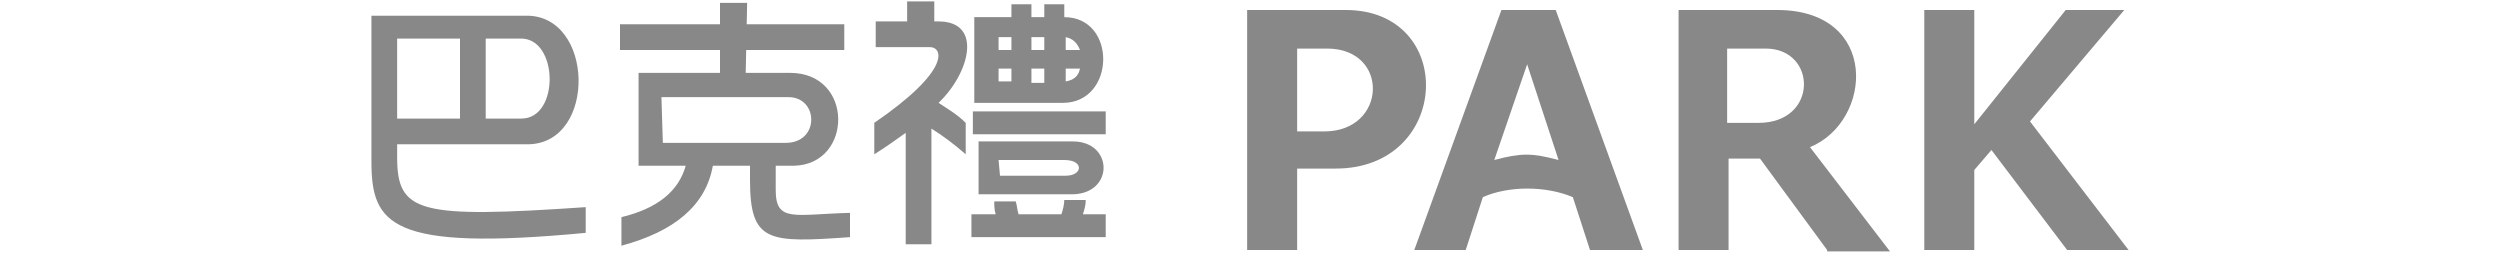
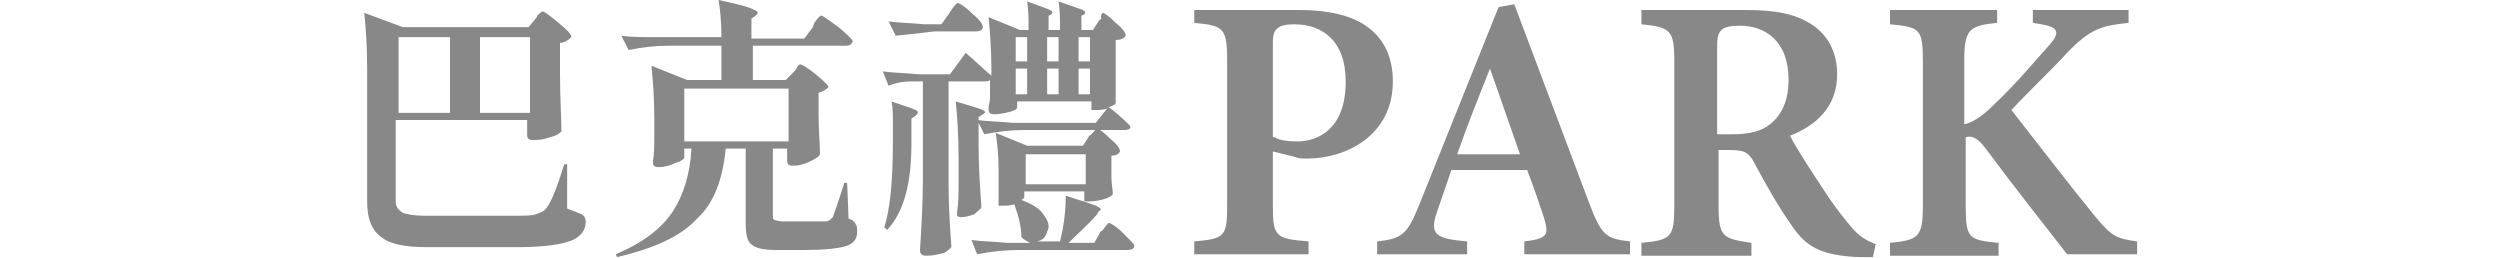
<svg xmlns="http://www.w3.org/2000/svg" width="175" height="18" viewBox="0 0 175 18" fill="#888">
-   <path d="M27.8,10v1c0,3.9,1.5,4.3,13.2,3.5v1.8c-13.7,1.3-15-0.6-15-5V1.1h10.8c4.8-0.1,5,8.9,0.2,9h-9.2V10z M27.8,8.3  h4.4V2.7h-4.4V8.3z M34,2.7v5.6h2.5c2.7,0,2.6-5.7-0.1-5.6L34,2.7z M43.4,3.5V1.7h15.7v1.8H43.4z M52.2,5.1h3.1  c4.5,0,4.4,6.4,0.3,6.5h-1.3v1.7c0,2.3,1.3,1.7,5.2,1.6v1.7c-5.7,0.4-7,0.4-7-4v-1h-2.6c-0.5,2.8-2.7,4.6-6.4,5.6v-2  c2.5-0.6,4-1.8,4.5-3.6h-3.3V5.1h5.7V0.2h1.9L52.2,5.1L52.2,5.1z M46.4,10H55c2.4,0,2.3-3.2,0.2-3.2h-8.9L46.4,10L46.4,10z   M65.7,1.5c3.1,0,2.2,3.6,0,5.7C66.3,7.6,67,8,67.6,8.6v2.2C66.8,10.1,66,9.5,65.2,9v8.1h-1.8V9.3c-0.7,0.5-1.4,1-2.2,1.5V8.6  c5.4-3.7,4.8-5.3,3.9-5.3h-3.8V1.5h2.2V0.1h1.9v1.4H65.7z M71.1,14.1c0.1,0.3,0.1,0.6,0.2,0.9h3c0.1-0.3,0.2-0.7,0.2-1H76  c0,0.4-0.1,0.7-0.2,1h1.6v1.6H68V15h1.7c-0.1-0.3-0.1-0.6-0.1-0.9H71.1z M68.1,7.8h9.3v1.6h-9.3V7.8z M73.1,1.2V0.3h1.4v0.9  c3.7,0,3.6,6-0.1,6h-6.2v-6C68.2,1.2,73.1,1.2,73.1,1.2z M75.1,9.9c2.9,0,2.9,3.8-0.2,3.7h-6.4V9.9H75.1z M70,12.3h4.6  c1.2,0,1.3-1.1-0.1-1.1h-4.6L70,12.3L70,12.3z M74.6,5.7c0.6-0.1,0.9-0.4,1-0.9h-5.7v0.9h0.9V0.3h1.4v5.5h0.9V2.6h-3.2v0.9h5.7  c-0.2-0.5-0.5-0.8-1-0.9C74.6,2.6,74.6,5.7,74.6,5.7z M90.8,11.8v5.7h-3.5V0.7h6.9c7.8,0,7.4,11.1-0.7,11.1H90.8z M90.8,3.4v5.8h1.9  c4.4,0,4.6-5.8,0.2-5.8C92.9,3.4,90.8,3.4,90.8,3.4z M127.9,17.5l-4.7-6.4H121v6.4h-3.5V0.7h6.9c7.2,0,6.7,7.8,2.3,9.6l5.6,7.3h-4.4  V17.5z M120.9,3.4v5.2h2.2c4.2,0,4.1-5.2,0.5-5.2C123.6,3.4,120.9,3.4,120.9,3.4z M149,17.5h-4.3l-5.3-7l-1.2,1.4v5.6h-3.5V0.7h3.5  v8l6.4-8h4.1l-6.6,7.8L149,17.5z M105.1,0.7L99,17.5h3.6l1.2-3.7c1.8-0.8,4.4-0.8,6.3,0l1.2,3.7h3.7l-6.1-16.8  C108.9,0.7,105.1,0.7,105.1,0.7z M106.9,4.5l2.2,6.7c-1.9-0.5-2.6-0.5-4.5,0L106.9,4.5z" />
+   <path d="M29.9,17.3c-1.5,0-2.6-0.2-3.2-0.7c-0.7-0.5-1-1.3-1-2.5V4.8c0-1.6-0.1-2.9-0.2-3.9l2.7,1h8.8l0.5-0.6  c0,0,0.1-0.1,0.1-0.2C37.7,1,37.9,0.8,38,0.8c0.1,0,0.5,0.3,1.1,0.8c0.6,0.5,0.9,0.8,0.9,1c-0.2,0.2-0.5,0.4-0.8,0.4v2.1  c0,1.8,0.1,3.1,0.1,4.1c-0.1,0.1-0.3,0.3-0.8,0.4c-0.5,0.2-0.9,0.2-1.2,0.2c-0.3,0-0.4-0.1-0.4-0.4c0-0.1,0-0.2,0-0.3  c0-0.1,0-0.2,0-0.2V8.4h-9.2v5.7c0,0.4,0.2,0.6,0.5,0.8c0.3,0.1,0.8,0.2,1.5,0.2h6.4c0.7,0,1.1,0,1.4-0.1c0.3-0.1,0.6-0.2,0.8-0.5  c0.3-0.4,0.7-1.4,1.2-3h0.2l0,3.1c0.5,0.2,0.8,0.3,1,0.4c0.2,0.1,0.3,0.3,0.3,0.5c0,0.6-0.3,1-0.9,1.3c-0.7,0.3-2,0.5-3.8,0.5H29.9z   M27.9,7.9h3.6V2.6h-3.6V7.9z M33.6,7.9h3.5V2.6h-3.5V7.9z M43.2,18l-0.1-0.2c1.9-0.8,3.2-1.8,4-3c0.7-1.1,1.2-2.5,1.3-4.4h-0.5V11  c0,0.1-0.2,0.3-0.6,0.4c-0.4,0.2-0.8,0.3-1.2,0.3c-0.3,0-0.4-0.1-0.4-0.4c0.1-0.5,0.1-1.2,0.1-1.9V8.2c0-1.4-0.1-2.6-0.2-3.6l2.5,1  h2.4V3.2h-3.7c-0.9,0-1.8,0.1-2.8,0.3l-0.5-1C44.1,2.6,45,2.6,46,2.6h4.5c0-1.1-0.1-2-0.2-2.6c1.4,0.3,2.2,0.5,2.5,0.7  c0.3,0.1,0.3,0.2,0.1,0.4l-0.3,0.2v1.4h3.7l0.6-0.8C56.9,1.8,57,1.7,57,1.6c0.3-0.4,0.4-0.5,0.5-0.5c0.1,0,0.5,0.3,1.2,0.8  c0.6,0.5,1,0.9,1,1c-0.1,0.2-0.2,0.3-0.5,0.3h-6.5v2.4H55l0.5-0.5c0,0,0.1-0.1,0.2-0.2C55.8,4.6,56,4.5,56,4.5  c0.1,0,0.5,0.2,1.1,0.7c0.6,0.5,0.9,0.8,0.9,0.9c-0.2,0.2-0.4,0.3-0.7,0.4V8c0,1.2,0.1,2.1,0.1,2.8c-0.1,0.2-0.3,0.3-0.7,0.5  c-0.4,0.2-0.8,0.3-1.2,0.3c-0.3,0-0.4-0.1-0.4-0.4c0-0.1,0-0.1,0-0.2c0-0.1,0-0.1,0-0.2v-0.4h-1v0.2v4.5c0,0.2,0,0.2,0.1,0.3  c0.1,0,0.3,0.1,0.6,0.1h1.6c0.8,0,1.2,0,1.4,0c0.2,0,0.3-0.1,0.5-0.3c0.1-0.3,0.4-1.1,0.8-2.4h0.2l0.1,2.5c0.3,0.1,0.4,0.2,0.5,0.4  c0.1,0.1,0.1,0.3,0.1,0.5c0,0.5-0.2,0.8-0.7,1c-0.6,0.2-1.6,0.3-3,0.3h-1.9c-0.9,0-1.5-0.1-1.8-0.4c-0.3-0.2-0.4-0.7-0.4-1.5v-5.2  h-1.4c-0.2,2.1-0.8,3.8-2,4.9C47.6,16.6,45.7,17.4,43.2,18z M47.9,9.9h7.3V6.2h-7.3V9.9z M64.9,17.9c-0.2,0-0.3,0-0.4-0.1  c-0.1-0.1-0.1-0.2-0.1-0.3c0.1-1.6,0.2-3.3,0.2-4.9V5.7h-0.9c-0.5,0-1,0.1-1.5,0.3L61.8,5c0.7,0.1,1.5,0.1,2.5,0.2h2.2l1.1-1.5  c0.6,0.5,1.2,1.1,1.8,1.6V5.1c0-1.6-0.1-2.9-0.2-3.9l2.2,0.9h0.6c0-0.8,0-1.4-0.1-2c0.8,0.3,1.4,0.5,1.6,0.6  c0.2,0.1,0.2,0.2,0.1,0.3l-0.2,0.1v1h0.8c0-0.8,0-1.4-0.1-2c0.9,0.3,1.4,0.5,1.7,0.6c0.2,0.1,0.2,0.2,0.1,0.3l-0.2,0.1v1h0.8  l0.4-0.6c0-0.1,0.1-0.1,0.2-0.2C77,1,77.2,0.9,77.2,0.9c0.1,0,0.4,0.2,0.9,0.7c0.5,0.4,0.7,0.7,0.7,0.9c-0.1,0.2-0.4,0.3-0.7,0.3  v4.4c0,0.1-0.2,0.2-0.5,0.3c0.3,0.2,0.8,0.6,1.5,1.3C79.2,9,79,9.1,78.7,9.1h-7c-0.9,0-1.8,0.1-2.8,0.3l-0.5-1  c0.7,0.1,1.5,0.1,2.5,0.2h5.8l0.8-1c-0.3,0.1-0.6,0.1-0.8,0.1h-0.3V7.1h-5.2v0.4c0,0.1-0.1,0.2-0.4,0.3C70.4,7.9,70,8,69.6,8  c-0.3,0-0.4-0.1-0.4-0.4c0-0.2,0.1-0.5,0.1-0.8c0-0.2,0-0.3,0-0.4V5.6c-0.1,0.1-0.2,0.1-0.4,0.1h-2.5v7.2c0,1.6,0.1,3,0.2,4.4  c-0.1,0.1-0.3,0.3-0.5,0.4C65.7,17.8,65.3,17.9,64.9,17.9z M62.1,16.1l-0.2-0.2c0.4-1.2,0.6-3.2,0.6-5.9V8.6c0-0.6,0-1.1-0.1-1.5  c0.9,0.3,1.5,0.5,1.7,0.6c0.2,0.1,0.2,0.2,0,0.4l-0.3,0.2V10C63.8,12.8,63.3,14.8,62.1,16.1z M62.7,2.5l-0.5-1  c0.7,0.1,1.5,0.1,2.5,0.2h1.2L66.4,1c0.1-0.1,0.1-0.2,0.2-0.3c0.2-0.3,0.4-0.5,0.4-0.5c0.1,0,0.5,0.2,1,0.7c0.6,0.5,0.8,0.8,0.8,1  c0,0.2-0.2,0.3-0.5,0.3h-2.9C64.6,2.3,63.7,2.4,62.7,2.5z M67.3,15.2c-0.1,0-0.2,0-0.3-0.1C67,15,67,14.9,67,14.8  c0.1-0.6,0.1-1.3,0.1-2.3v-1.3V11c0-1.6-0.1-2.9-0.2-3.9c1,0.3,1.7,0.5,1.9,0.6C69,7.8,69,7.9,68.8,8l-0.3,0.2v1.9  c0,1.5,0.1,3,0.2,4.4c-0.1,0.2-0.3,0.3-0.5,0.5C67.9,15.1,67.6,15.2,67.3,15.2z M68.4,17.8L68,16.8c0.7,0.1,1.5,0.1,2.5,0.2h1.6  c-0.2-0.1-0.4-0.2-0.6-0.4c0-0.7-0.2-1.5-0.5-2.3c-0.3,0.1-0.6,0.1-0.8,0.1h-0.3v-2.5c0-1.1-0.1-1.9-0.2-2.6l2.2,0.9h3.9l0.4-0.6  c0-0.1,0.1-0.1,0.2-0.2C76.6,9.2,76.7,9,76.8,9c0.1,0,0.4,0.2,0.9,0.7c0.5,0.4,0.7,0.7,0.7,0.9c-0.1,0.2-0.3,0.3-0.6,0.3v0.9  c0,0.2,0,0.3,0,0.6c0,0.5,0.1,0.9,0.1,1.2c-0.1,0.1-0.2,0.2-0.5,0.3c-0.3,0.1-0.7,0.2-1.2,0.2h-0.3v-0.7h-4.2v0.4  c0,0.1-0.1,0.1-0.2,0.2c0.8,0.3,1.3,0.6,1.6,1.1c0.3,0.4,0.4,0.8,0.2,1.1c-0.1,0.4-0.3,0.6-0.7,0.7h1.6c0.3-1.2,0.4-2.2,0.4-3.2  c1.2,0.4,2,0.6,2.3,0.8c0.2,0.1,0.2,0.2,0,0.3L76.8,15c-0.6,0.7-1.3,1.3-2,2h1.8l0.4-0.7c0-0.1,0.1-0.1,0.2-0.2  c0.2-0.3,0.4-0.5,0.4-0.5c0.1,0,0.5,0.2,1,0.7c0.5,0.5,0.8,0.8,0.8,0.9c0,0.2-0.2,0.3-0.5,0.3h-7.6C70.4,17.5,69.4,17.6,68.4,17.8z   M71.1,4.3h0.8V2.6h-0.8V4.3z M71.1,6.6h0.8V4.8h-0.8V6.6z M71.8,12.9h4.2v-2.1h-4.2V12.9z M73.3,4.3h0.8V2.6h-0.8V4.3z M73.3,6.6  h0.8V4.8h-0.8V6.6z M75.5,4.3h0.8V2.6h-0.8V4.3z M75.5,6.6h0.8V4.8h-0.8V6.6z M91,0.7c2,0,3.6,0.4,4.6,1.1c1.2,0.8,1.9,2.1,1.9,3.9  c0,3.8-3.3,5.4-6,5.4c-0.3,0-0.6,0-0.8-0.1l-1.6-0.4v3.8c0,2.2,0.2,2.3,2.5,2.5v0.9h-8v-0.9c2.1-0.2,2.3-0.3,2.3-2.5V4.2  c0-2.3-0.3-2.4-2.3-2.6V0.7H91z M89.2,9.6c0.3,0.2,0.9,0.3,1.6,0.3c1.4,0,3.4-0.8,3.4-4.2c0-2.9-1.7-4-3.6-4c-0.6,0-1,0.1-1.2,0.3  c-0.2,0.2-0.3,0.4-0.3,1V9.6z M106.7,17.8v-0.9c1.7-0.2,1.7-0.5,1.4-1.6c-0.3-0.9-0.7-2.1-1.2-3.4h-5.3c-0.3,0.9-0.7,2-1,2.9  c-0.6,1.7,0,1.9,2.1,2.1v0.9h-6.3v-0.9c1.7-0.2,2.1-0.4,3-2.7l5.5-13.7l1.1-0.2c1.7,4.5,3.5,9.3,5.2,13.8c0.9,2.4,1.2,2.6,2.9,2.8  v0.9H106.7z M104.3,4.8c-0.8,2-1.6,4-2.3,6h4.4L104.3,4.8z M131.1,18c-0.2,0-0.5,0-0.9,0c-2.8-0.1-3.8-0.8-4.7-2.1  c-1-1.4-1.9-3-2.7-4.5c-0.4-0.8-0.8-0.9-1.8-0.9l-0.7,0v3.9c0,2.2,0.3,2.3,2.3,2.6v0.9h-7.7v-0.9c2.1-0.2,2.3-0.4,2.3-2.6V4.2  c0-2.1-0.3-2.3-2.3-2.5V0.7h7.3c2.2,0,3.5,0.3,4.6,1c1.1,0.7,1.8,1.9,1.8,3.5c0,2.3-1.5,3.6-3.3,4.3c0.4,0.8,1.5,2.5,2.3,3.7  c0.9,1.4,1.5,2.1,2,2.7c0.6,0.7,1,0.9,1.7,1.2L131.1,18z M121.2,9.4c1.2,0,2.1-0.2,2.7-0.7c0.9-0.7,1.3-1.8,1.3-3.1  c0-2.8-1.7-3.8-3.4-3.8c-0.7,0-1.1,0.1-1.3,0.3c-0.2,0.2-0.3,0.5-0.3,1v6.3H121.2z M132.2,0.7h7.6v0.9c-1.9,0.2-2.3,0.4-2.3,2.6v4.5  c0.5-0.1,1.2-0.5,2-1.3c1.7-1.6,3-3.2,4-4.3c0.7-0.8,0.6-1.2-0.6-1.4l-0.6-0.1V0.7h6.7v0.9c-1.9,0.2-2.7,0.4-4.4,2.2  c-0.9,1-2.5,2.5-3.8,3.9c1.8,2.3,4.1,5.3,5.9,7.5c1.1,1.3,1.4,1.5,2.9,1.7v0.9h-4.9c-1.4-1.8-3.7-4.7-5.7-7.4  c-0.6-0.8-1-0.9-1.4-0.8v4.8c0,2.3,0.2,2.4,2.3,2.6v0.9h-7.6v-0.9c2-0.2,2.3-0.4,2.3-2.6V4.3c0-2.3-0.2-2.4-2.3-2.6V0.7z" />
</svg>
